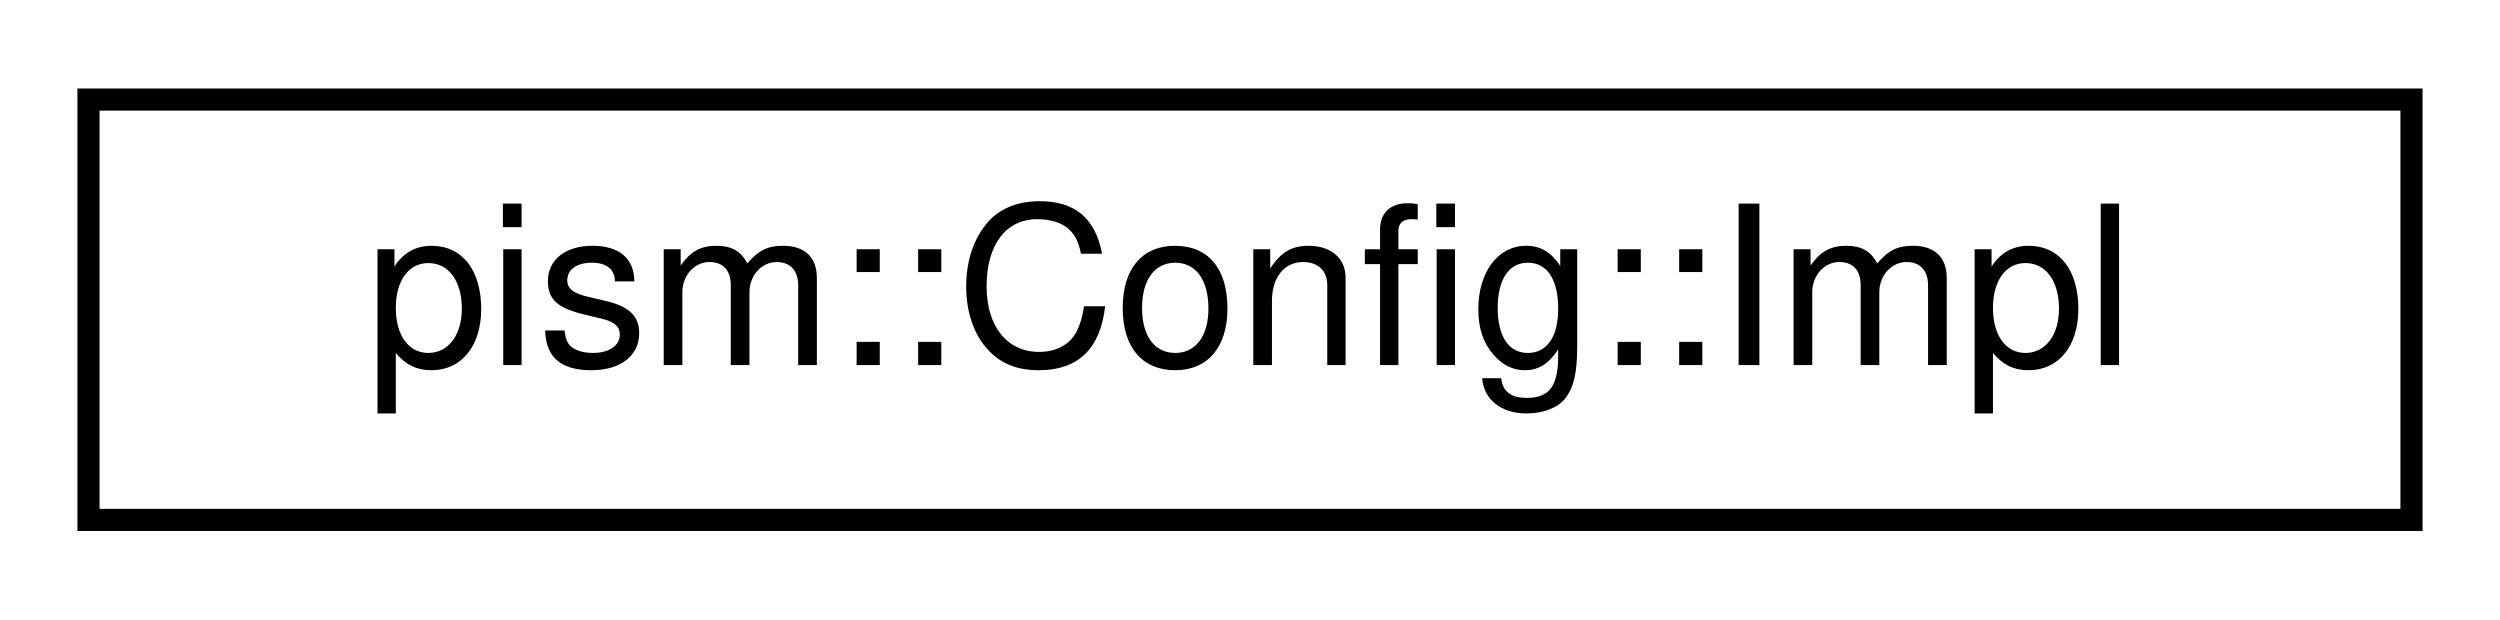
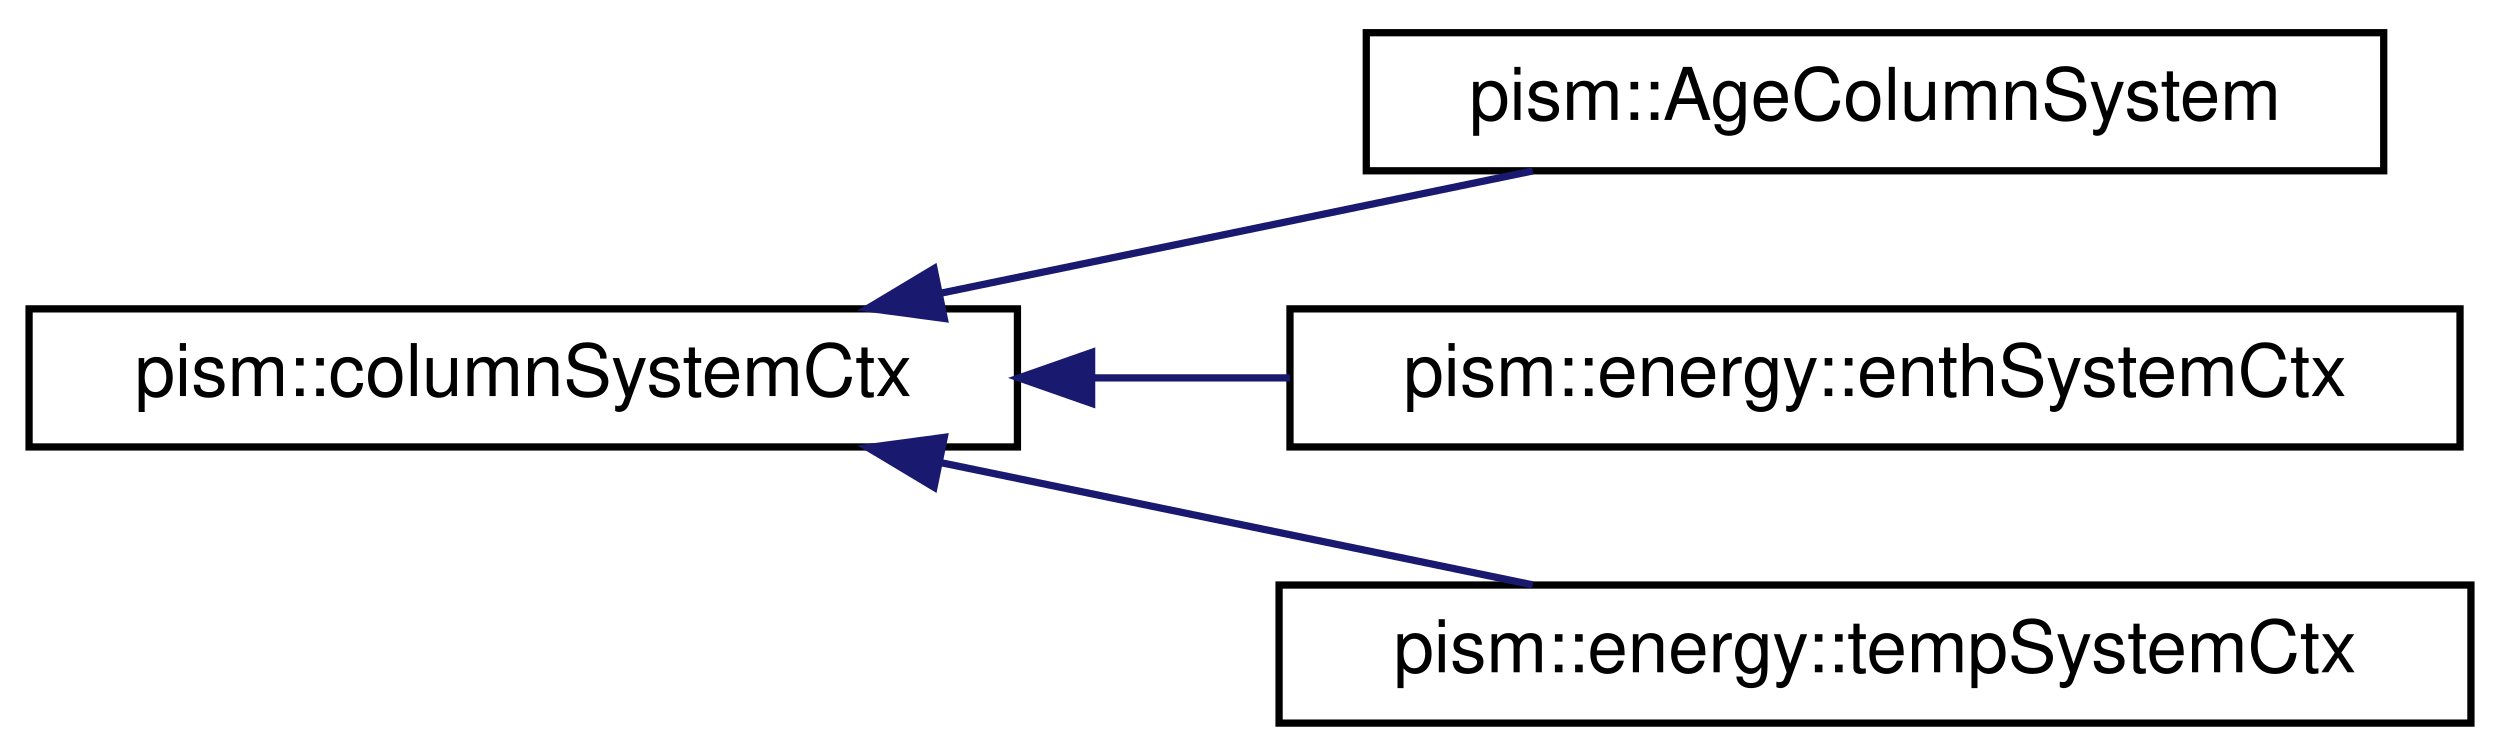
- <svg xmlns="http://www.w3.org/2000/svg" xmlns:xlink="http://www.w3.org/1999/xlink" width="113pt" height="28pt" viewBox="0.00 0.00 113.00 28.00">
-   <g id="graph0" class="graph" transform="scale(1 1) rotate(0) translate(4 24)">
+ <svg xmlns="http://www.w3.org/2000/svg" xmlns:xlink="http://www.w3.org/1999/xlink" width="344pt" height="104pt" viewBox="0.00 0.00 344.00 104.00">
+   <g id="graph0" class="graph" transform="scale(1 1) rotate(0) translate(4 100)">
    <g id="node1" class="node">
      <g id="a_node1">
-         <a xlink:href="structpism_1_1Config_1_1Impl.html" target="_top" xlink:title=" ">
-           <polygon fill="none" stroke="black" points="0,-0.5 0,-19.5 105,-19.5 105,-0.5 0,-0.5" />
-           <text text-anchor="middle" x="52.5" y="-7.5" font-family="Helvetica,sans-Serif" font-size="10.00">pism::Config::Impl</text>
+         <a xlink:href="classpism_1_1columnSystemCtx.html" target="_top" xlink:title="Base class for tridiagonal systems in the ice.">
+           <polygon fill="none" stroke="black" points="0,-38.5 0,-57.5 136,-57.5 136,-38.5 0,-38.5" />
+           <text text-anchor="middle" x="68" y="-45.5" font-family="Helvetica,sans-Serif" font-size="10.00">pism::columnSystemCtx</text>
        </a>
      </g>
    </g>
+     <g id="node2" class="node">
+       <g id="a_node2">
+         <a xlink:href="classpism_1_1AgeColumnSystem.html" target="_top" xlink:title="Tridiagonal linear system for vertical column of age (pure advection) problem.">
+           <polygon fill="none" stroke="black" points="184,-76.5 184,-95.5 324,-95.5 324,-76.5 184,-76.5" />
+           <text text-anchor="middle" x="254" y="-83.5" font-family="Helvetica,sans-Serif" font-size="10.00">pism::AgeColumnSystem</text>
+         </a>
+       </g>
+     </g>
+     <g id="edge1" class="edge">
+       <path fill="none" stroke="midnightblue" d="M125.56,-59.68C151.65,-65.07 182.24,-71.39 206.9,-76.48" />
+       <polygon fill="midnightblue" stroke="midnightblue" points="125.93,-56.18 115.43,-57.59 124.52,-63.04 125.93,-56.18" />
+     </g>
+     <g id="node3" class="node">
+       <g id="a_node3">
+         <a xlink:href="classpism_1_1energy_1_1enthSystemCtx.html" target="_top" xlink:title="Tridiagonal linear system for conservation of energy in vertical column of ice enthalpy.">
+           <polygon fill="none" stroke="black" points="173.5,-38.5 173.5,-57.5 334.5,-57.5 334.5,-38.5 173.5,-38.5" />
+           <text text-anchor="middle" x="254" y="-45.5" font-family="Helvetica,sans-Serif" font-size="10.00">pism::energy::enthSystemCtx</text>
+         </a>
+       </g>
+     </g>
+     <g id="edge2" class="edge">
+       <path fill="none" stroke="midnightblue" d="M146.27,-48C155.26,-48 164.45,-48 173.48,-48" />
+       <polygon fill="midnightblue" stroke="midnightblue" points="146.21,-44.5 136.21,-48 146.21,-51.5 146.21,-44.5" />
+     </g>
+     <g id="node4" class="node">
+       <g id="a_node4">
+         <a xlink:href="classpism_1_1energy_1_1tempSystemCtx.html" target="_top" xlink:title="Tridiagonal linear system for vertical column of temperature-based conservation of energy problem.">
+           <polygon fill="none" stroke="black" points="172,-0.5 172,-19.5 336,-19.5 336,-0.5 172,-0.5" />
+           <text text-anchor="middle" x="254" y="-7.5" font-family="Helvetica,sans-Serif" font-size="10.00">pism::energy::tempSystemCtx</text>
+         </a>
+       </g>
+     </g>
+     <g id="edge3" class="edge">
+       <path fill="none" stroke="midnightblue" d="M125.56,-36.32C151.65,-30.93 182.24,-24.61 206.9,-19.52" />
+       <polygon fill="midnightblue" stroke="midnightblue" points="124.52,-32.96 115.43,-38.41 125.93,-39.82 124.52,-32.96" />
+     </g>
  </g>
</svg>
